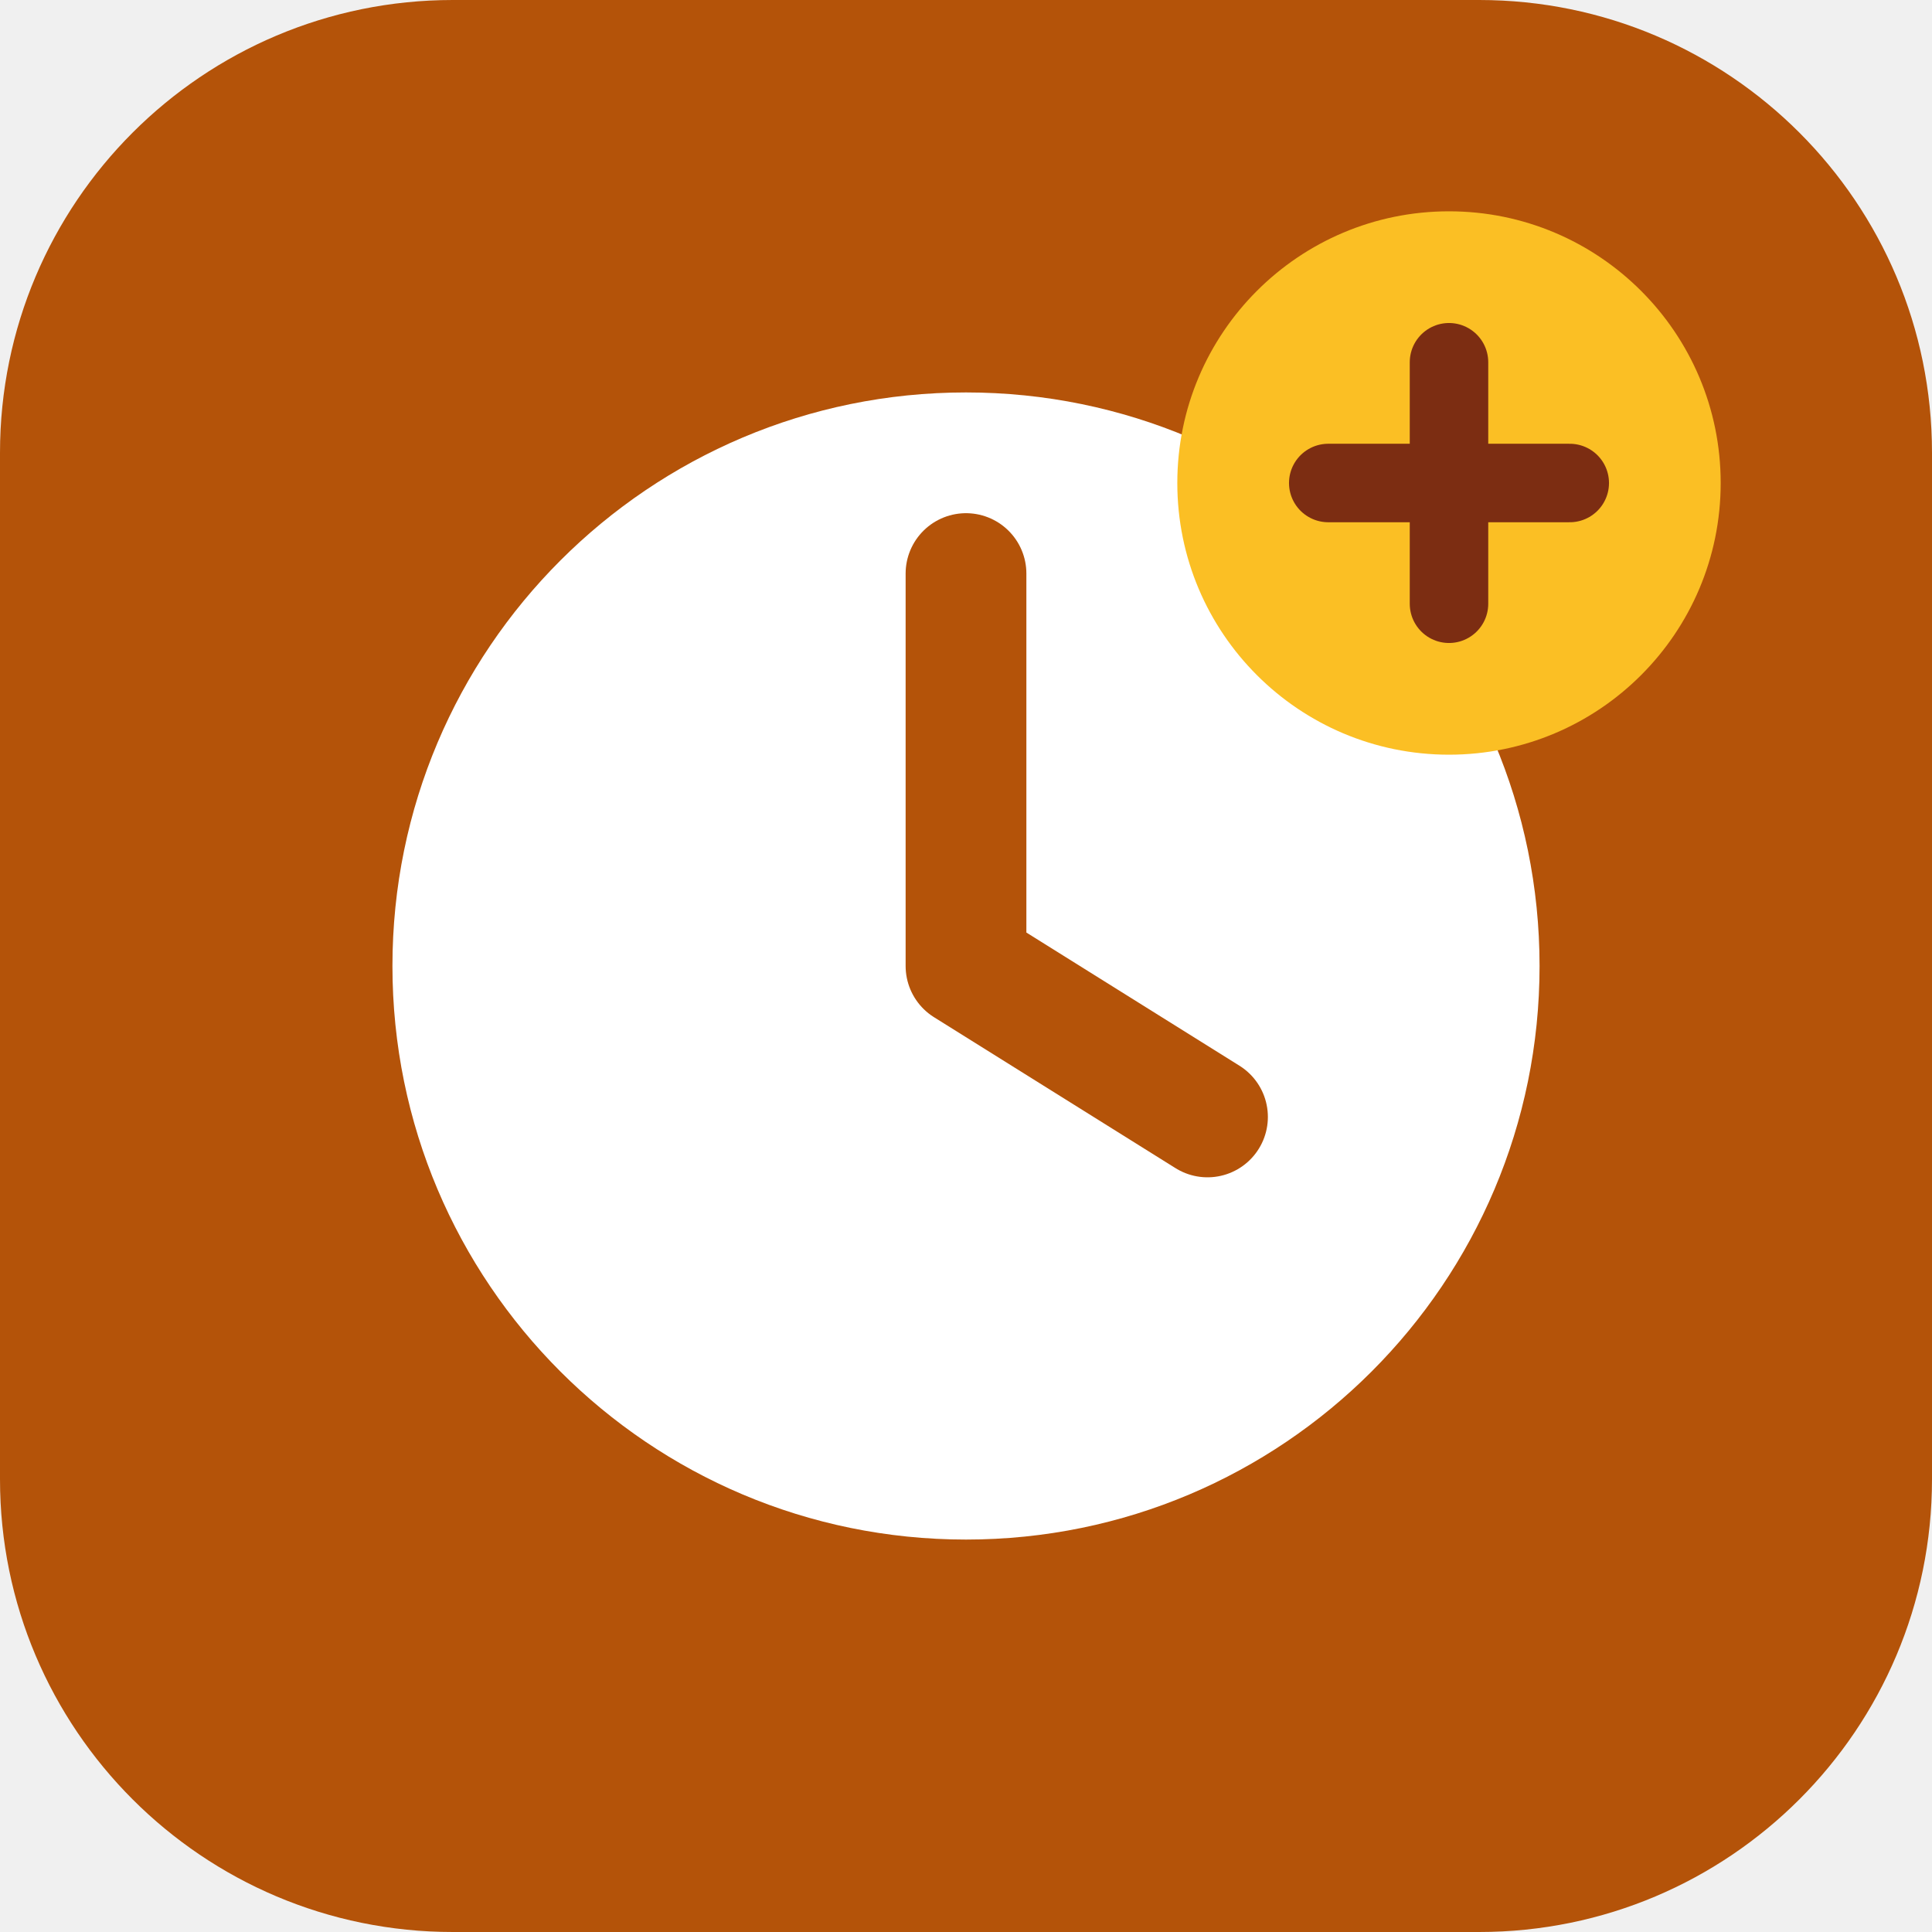
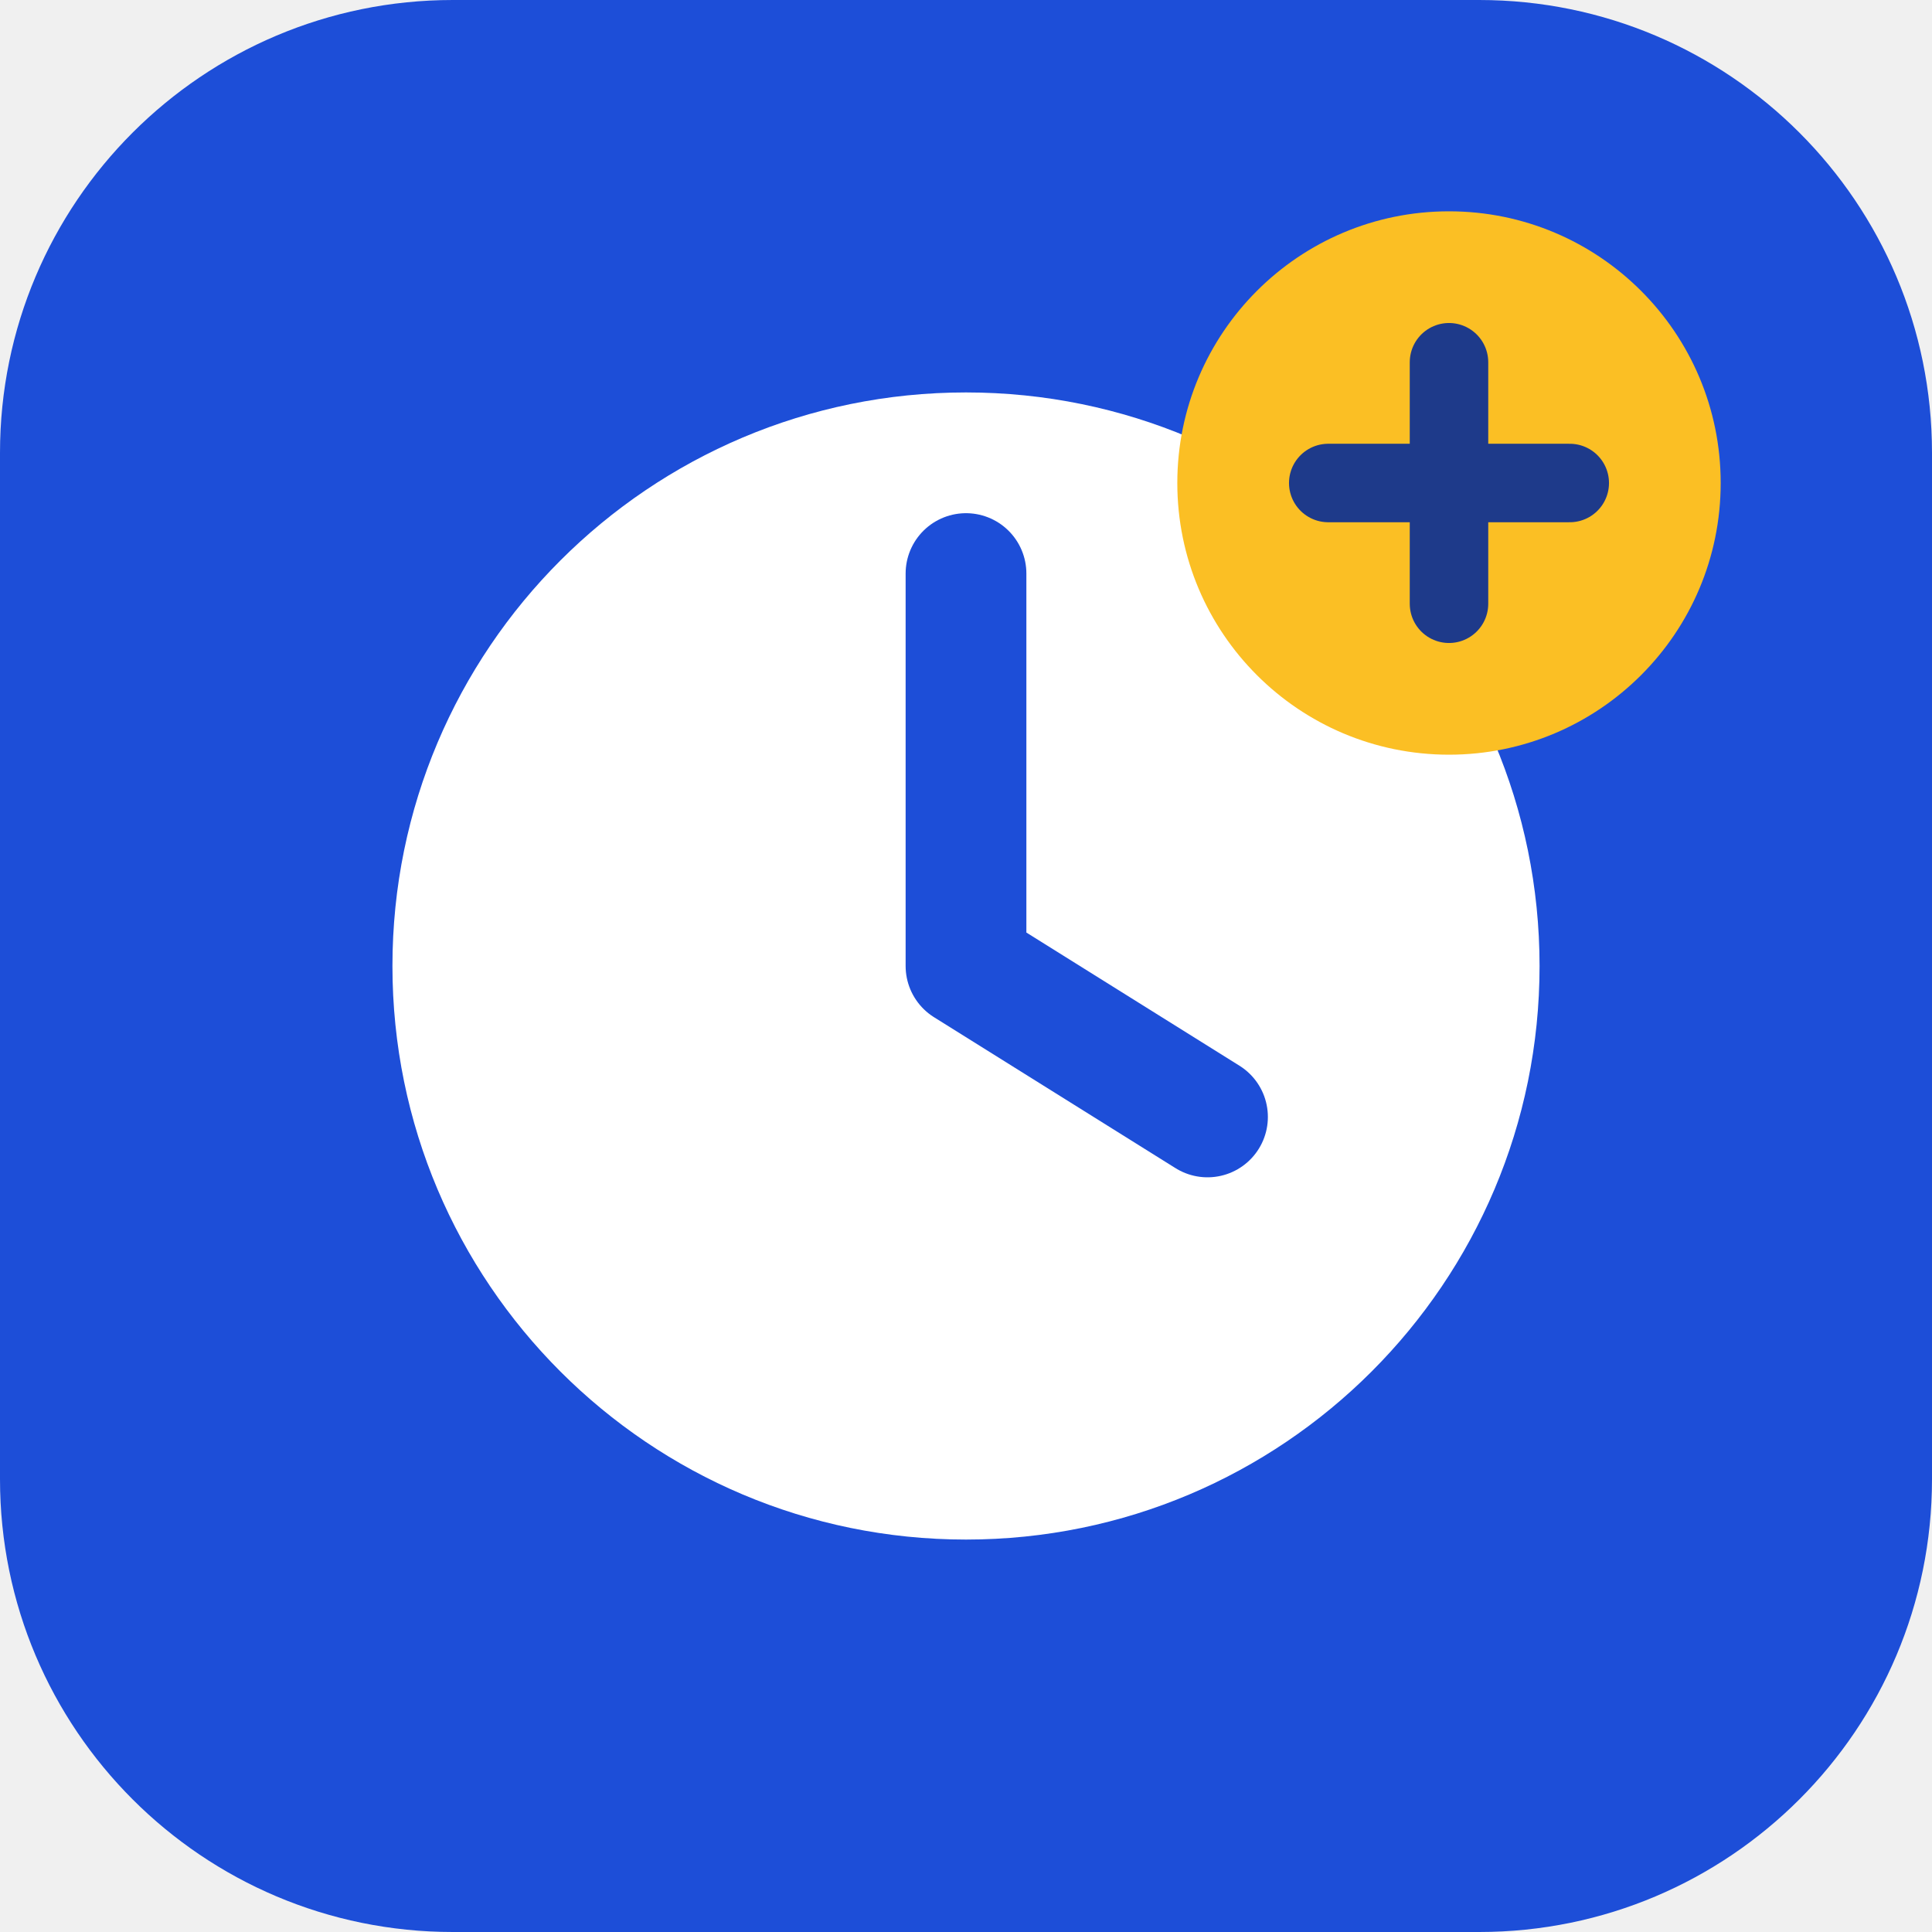
<svg xmlns="http://www.w3.org/2000/svg" viewBox="0 0 64 64" role="img" aria-label="California Overtime Calculator logo">
-   <rect width="64" height="64" rx="15" fill="#b45309" />
+   <defs>
+     <linearGradient id="bg" x1="0" y1="0" x2="1" y2="1">
+       <stop offset="0" stop-color="#1d4ed8" />
+       <stop offset="1" stop-color="#1d4ed8" />
+     </linearGradient>
+   </defs>
+   <rect width="64" height="64" rx="15" fill="url(#bg)" />
  <circle cx="32" cy="32" r="19" fill="#fff" />
-   <path d="M32 19v13l8 5" fill="none" stroke="#b45309" stroke-width="4" stroke-linecap="round" stroke-linejoin="round" />
+   <path d="M32 19v13l8 5" fill="none" stroke="#1d4ed8" stroke-width="4" stroke-linecap="round" stroke-linejoin="round" />
  <circle cx="48" cy="16" r="9" fill="#fbbf24" />
-   <path d="M44 16h8M48 12v8" stroke="#7c2d12" stroke-width="2.6" stroke-linecap="round" />
+   <path d="M44 16h8M48 12v8" stroke="#1e3a8a" stroke-width="2.6" stroke-linecap="round" />
</svg>
